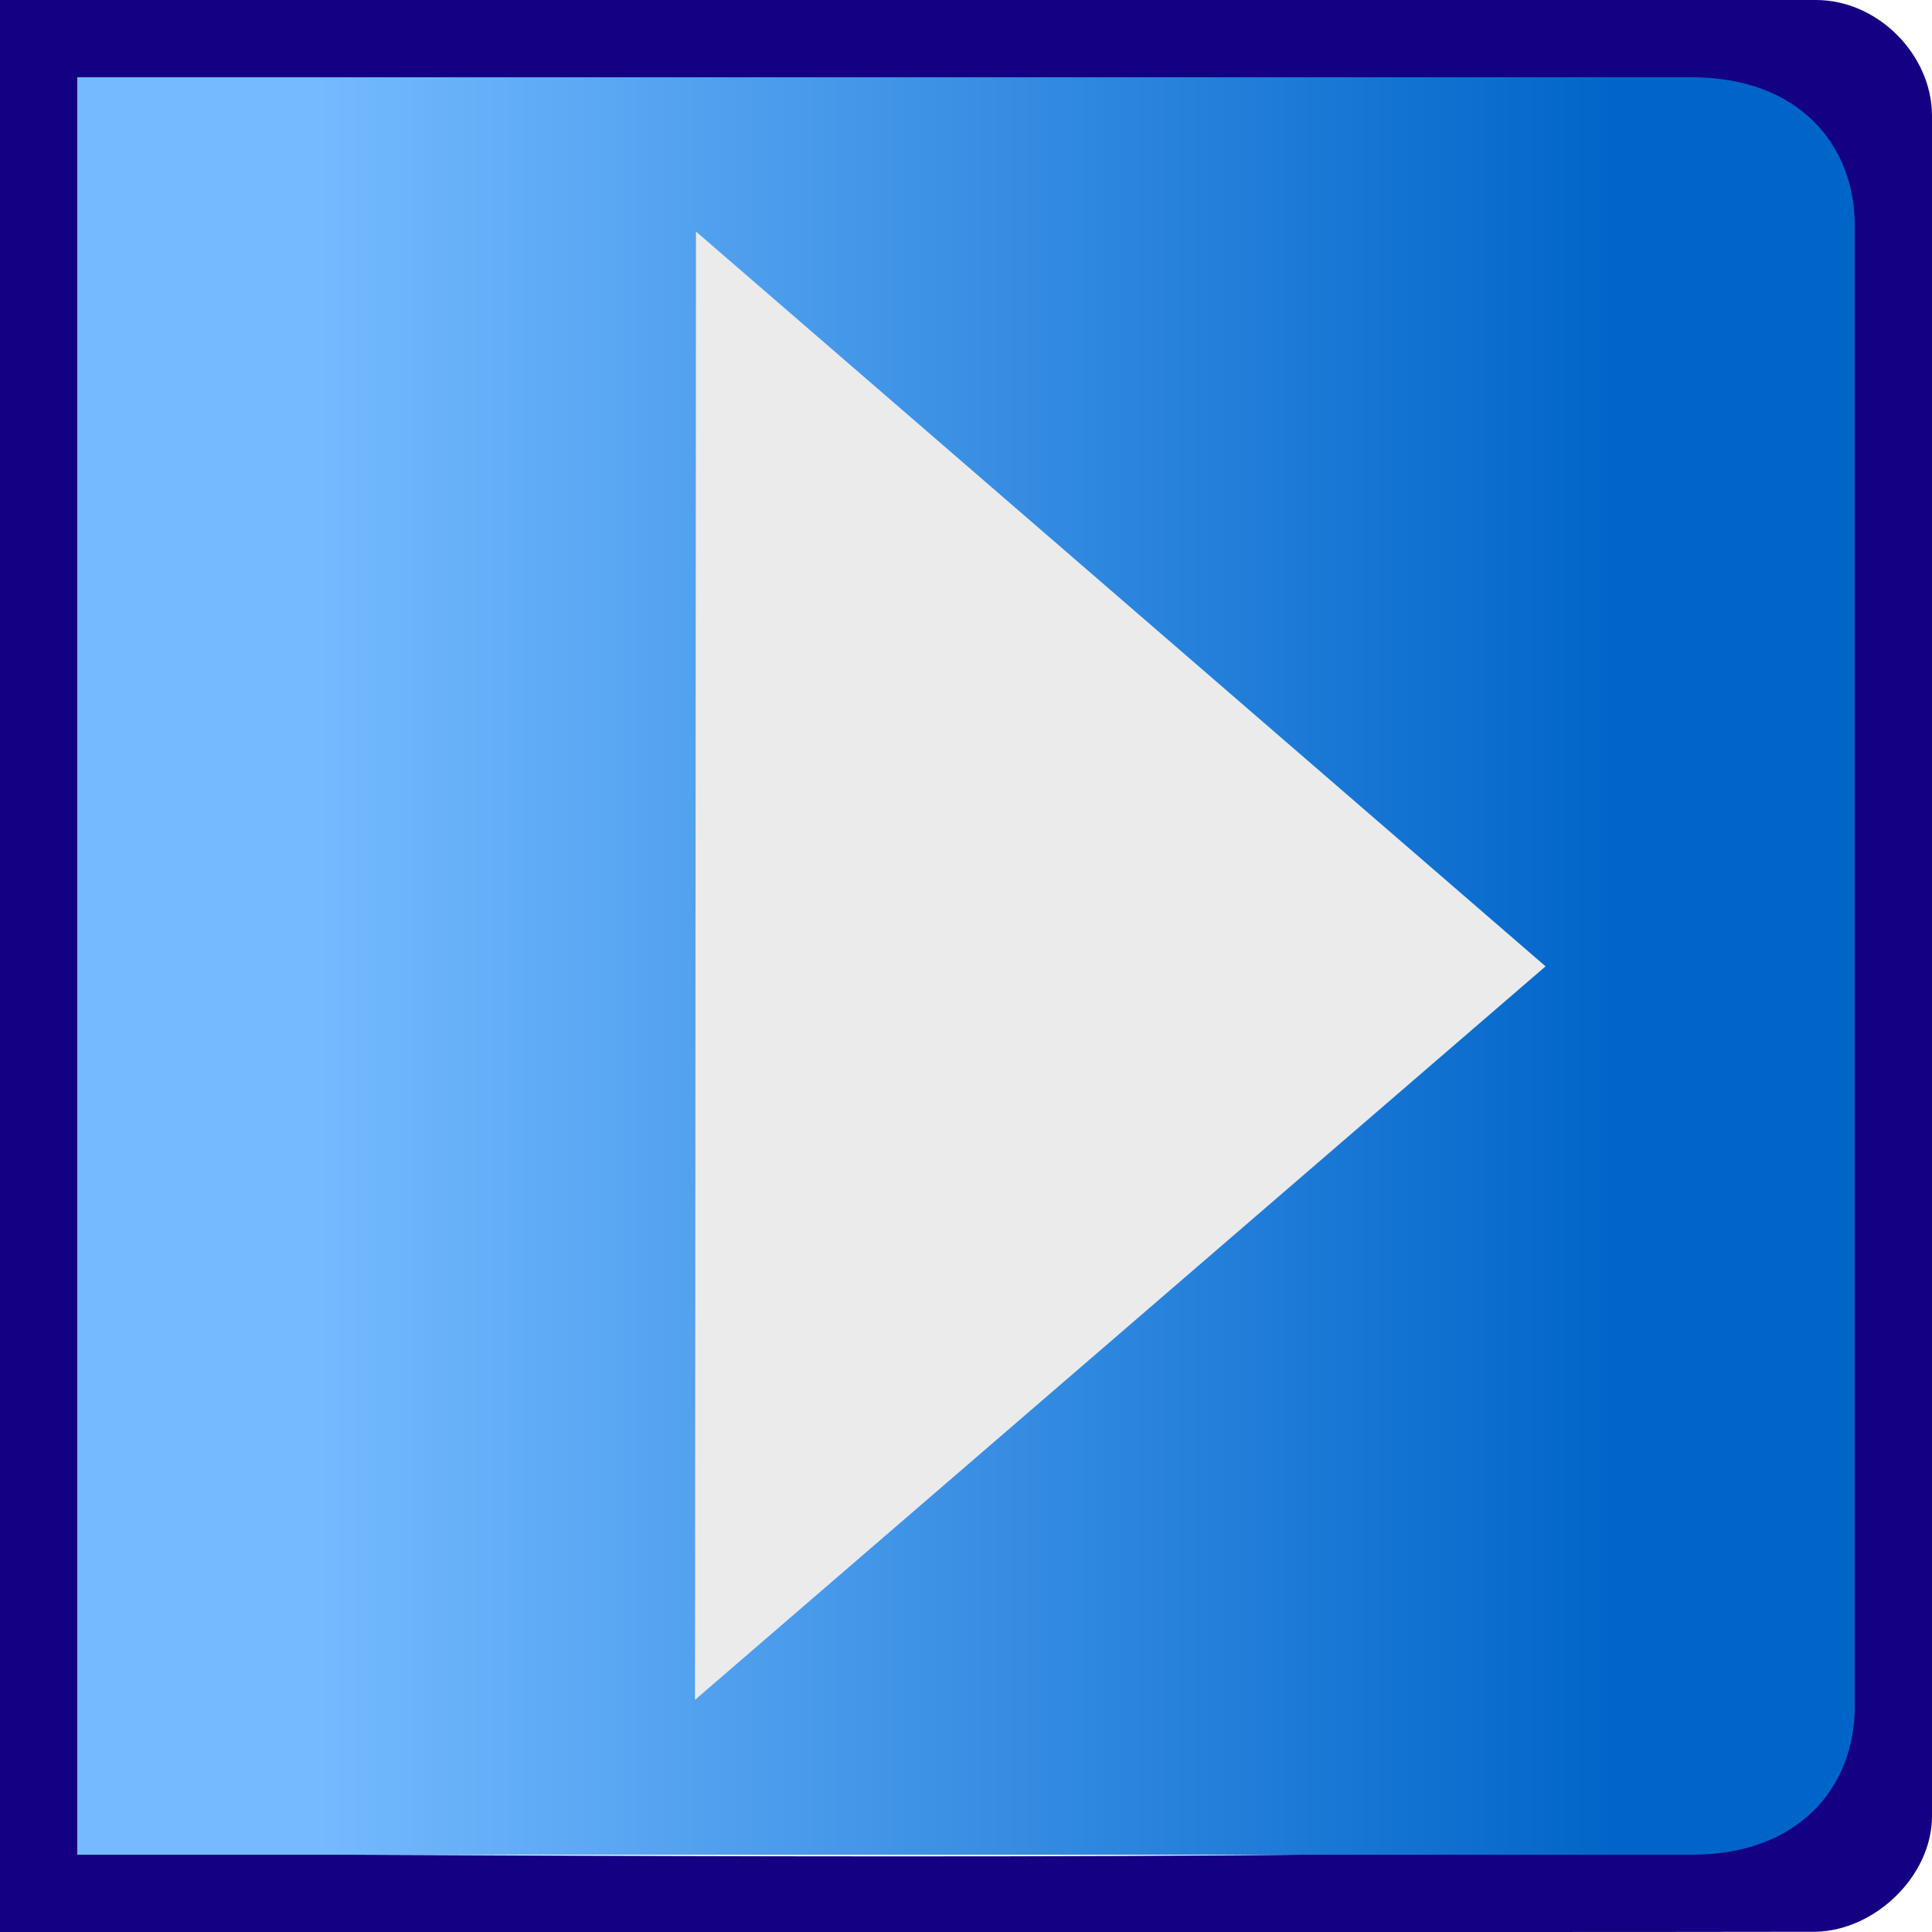
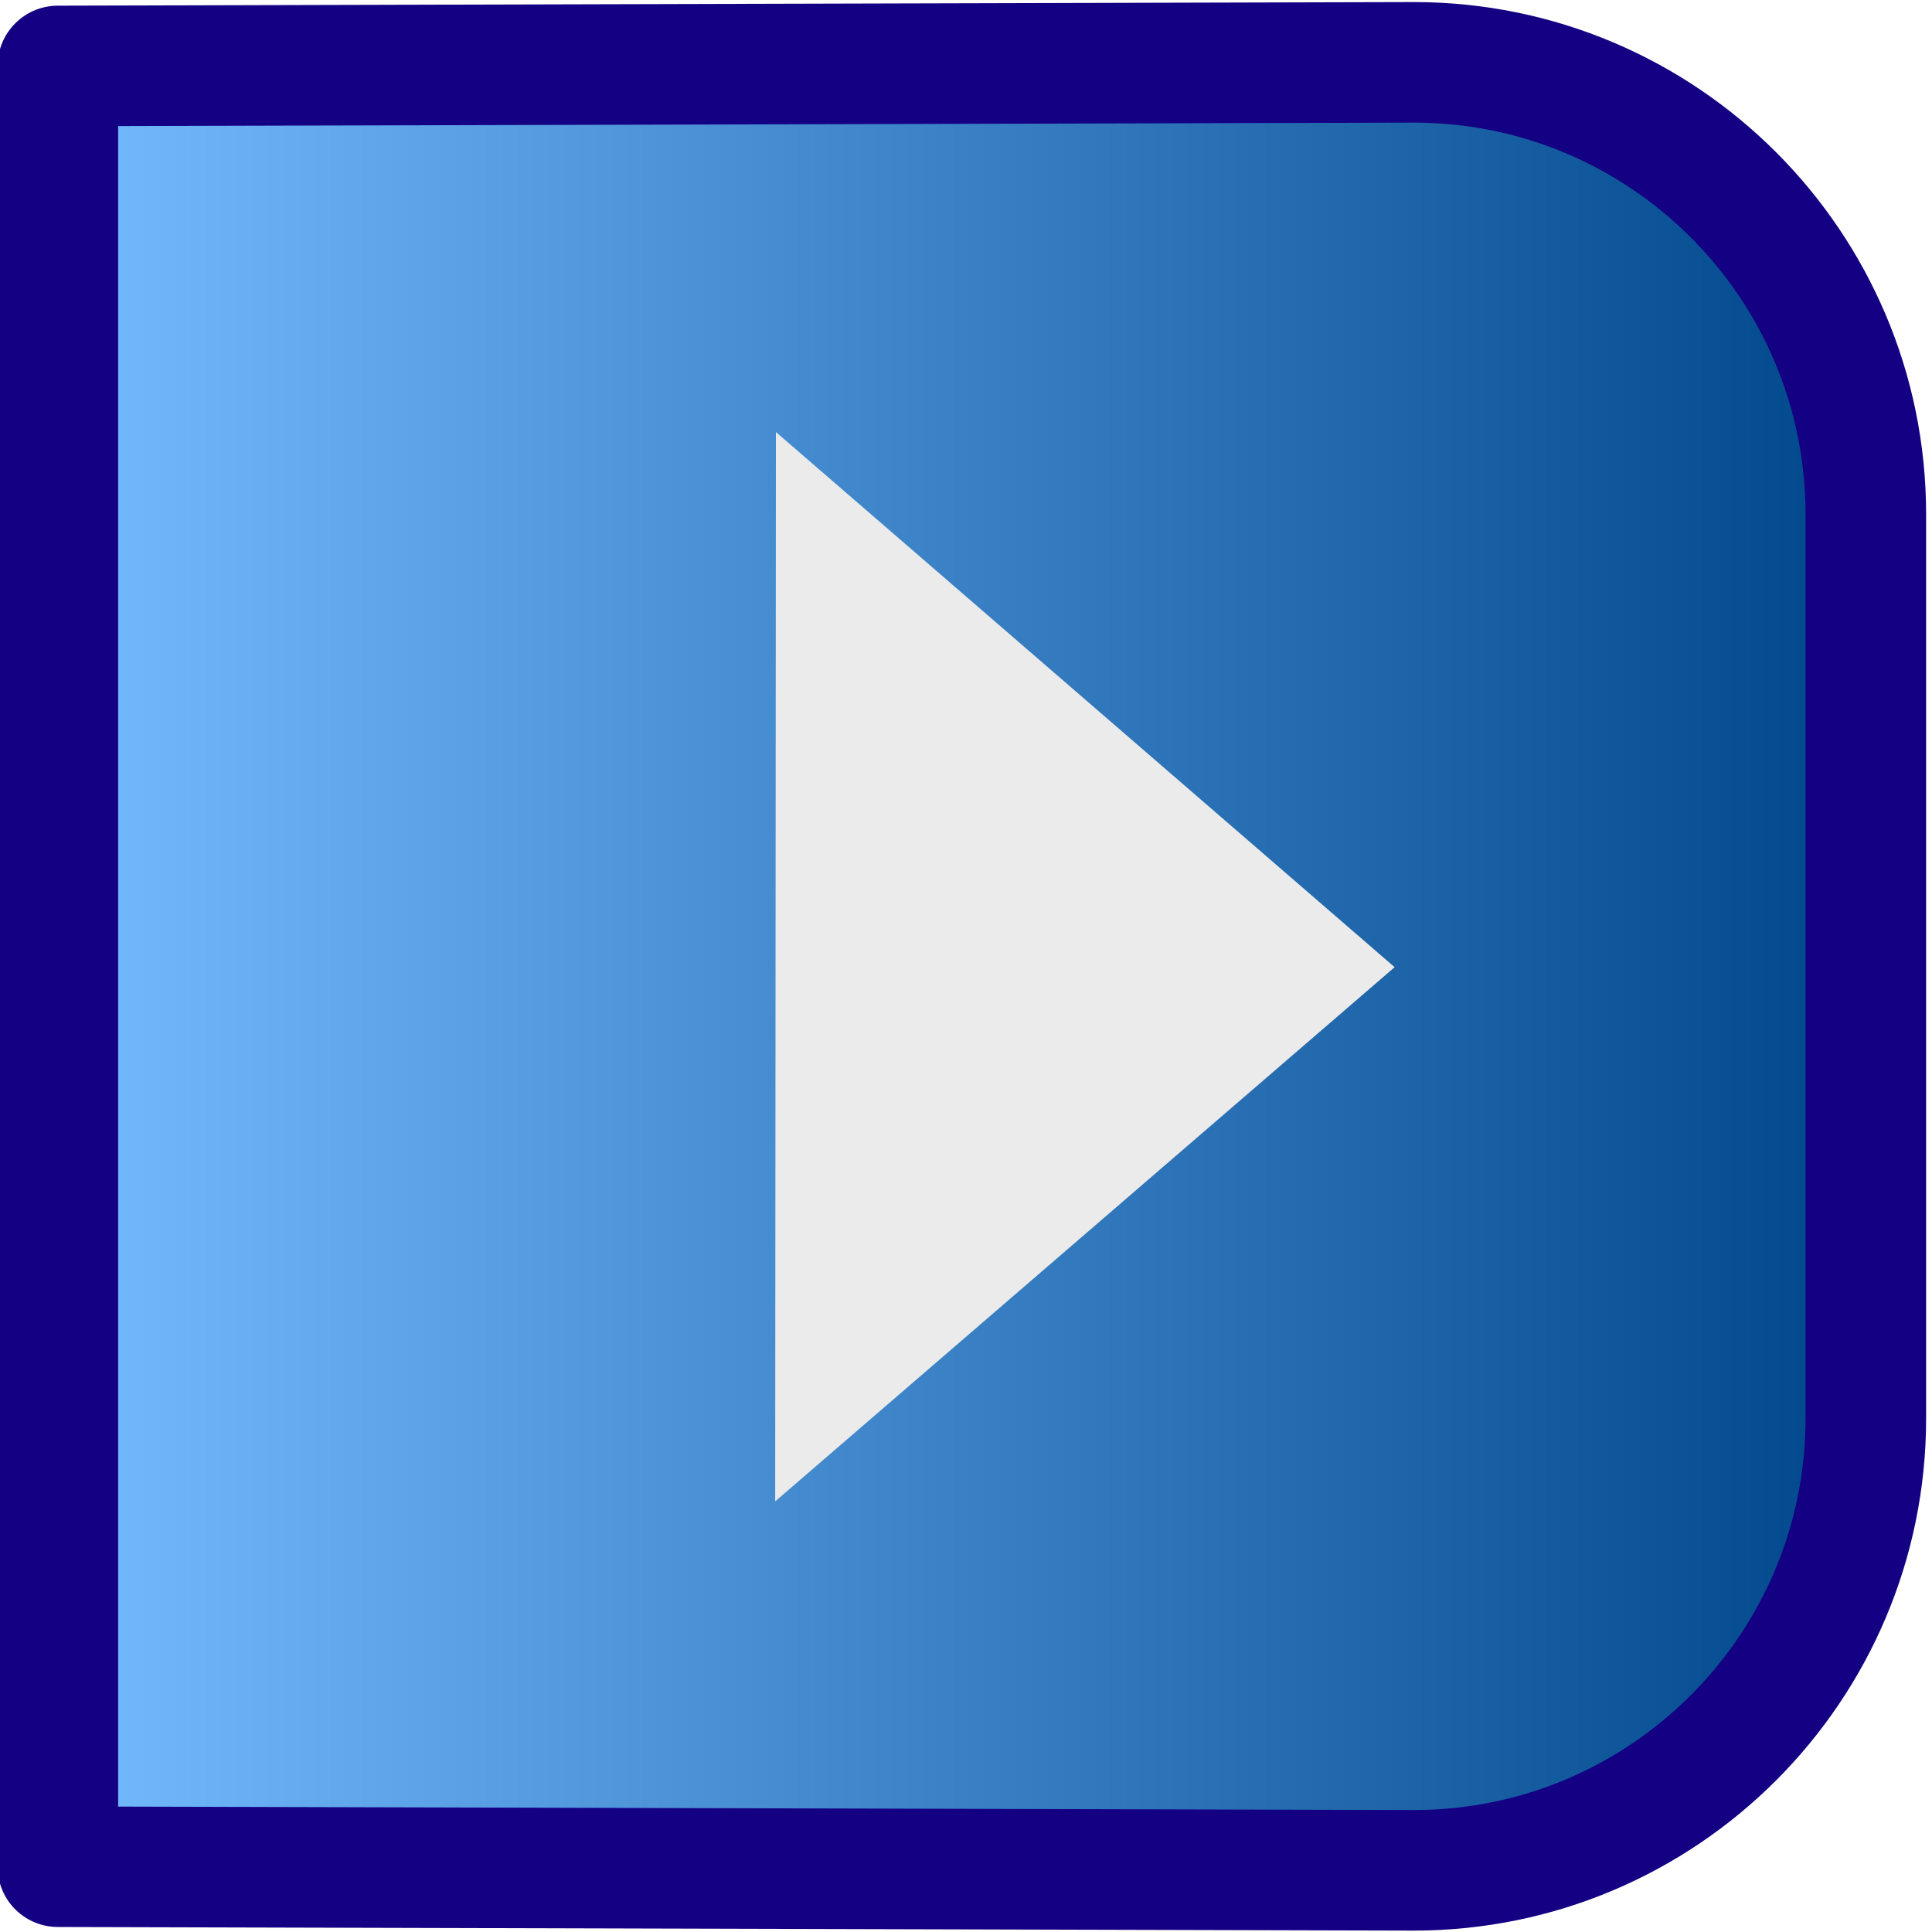
- <svg xmlns="http://www.w3.org/2000/svg" width="100%" height="100%" viewBox="0 0 25 25" version="1.1" xml:space="preserve" style="fill-rule:evenodd;clip-rule:evenodd;stroke-linejoin:round;stroke-miterlimit:2;">
-   <path id="path6" d="M-0,0l0,25l19.5,-0c0.075,0 3.923,-0.001 4,-0.003c0.77,-0.02 1.5,-0.727 1.5,-1.497l-0,-22c0,-0.795 -0.705,-1.5 -1.5,-1.5l-23.5,0Zm1.5,21.5l-0,-18.667c0,-0.277 1.169,-1.5 2,-1.5l0,-0.133c0.831,0 17.5,0.023 17.5,0.3l0,22.333c0,0.277 -15.669,0.167 -16.5,0.167c-0.831,0 -3,-1.669 -3,-2.5Z" style="fill:#140083;fill-rule:nonzero;" />
-   <g id="rect2">
-     <path d="M1,1l20.895,-0c1.37,0 2.106,0.862 2.106,1.923l0,19.154c0,1.061 -0.735,1.923 -2.106,1.923l-20.895,0l-0,-23Z" style="fill:url(#_Linear1);" />
-     <path d="M20,12.504l-11.007,9.492l0.013,-19l10.993,9.508l0.001,0Z" style="fill:#ebebeb;" />
-   </g>
+ <svg xmlns="http://www.w3.org/2000/svg" width="100%" height="100%" viewBox="0 0 4638 4638" version="1.1" xml:space="preserve" style="fill-rule:evenodd;clip-rule:evenodd;stroke-linecap:round;stroke-linejoin:round;stroke-miterlimit:1.5;">
+   <path d="M138.887,158.333l3255.208,-8.679c598.871,0 1085.071,486.2 1085.071,1085.071l0,2170.138c0,598.871 -486.196,1085.071 -1085.071,1085.071l-3255.208,-8.679l-0,-4322.921Z" style="fill:url(#_Linear1);stroke:#140083;stroke-width:289.42px;" />
+   <path d="M3348.054,2321.771l-1487.154,1282.446l1.754,-2567.067l1485.225,1284.617l0.175,0l0,0.004Z" style="fill:#ebebeb;" />
  <defs>
-     <linearGradient id="_Linear1" x1="0" y1="0" x2="1" y2="0" gradientUnits="userSpaceOnUse" gradientTransform="matrix(16.99926,-0,0,16.99926,3.999869,11.39726)">
+     <linearGradient id="_Linear1" x1="0" y1="0" x2="1" y2="0" gradientUnits="userSpaceOnUse" gradientTransform="matrix(4340.278,-0,0,4340.278,138.8889,2380.556)">
      <stop offset="0" style="stop-color:#74baff;stop-opacity:1" />
-       <stop offset="1" style="stop-color:#0065c9;stop-opacity:1" />
+       <stop offset="1" style="stop-color:#00468a;stop-opacity:1" />
    </linearGradient>
  </defs>
</svg>
